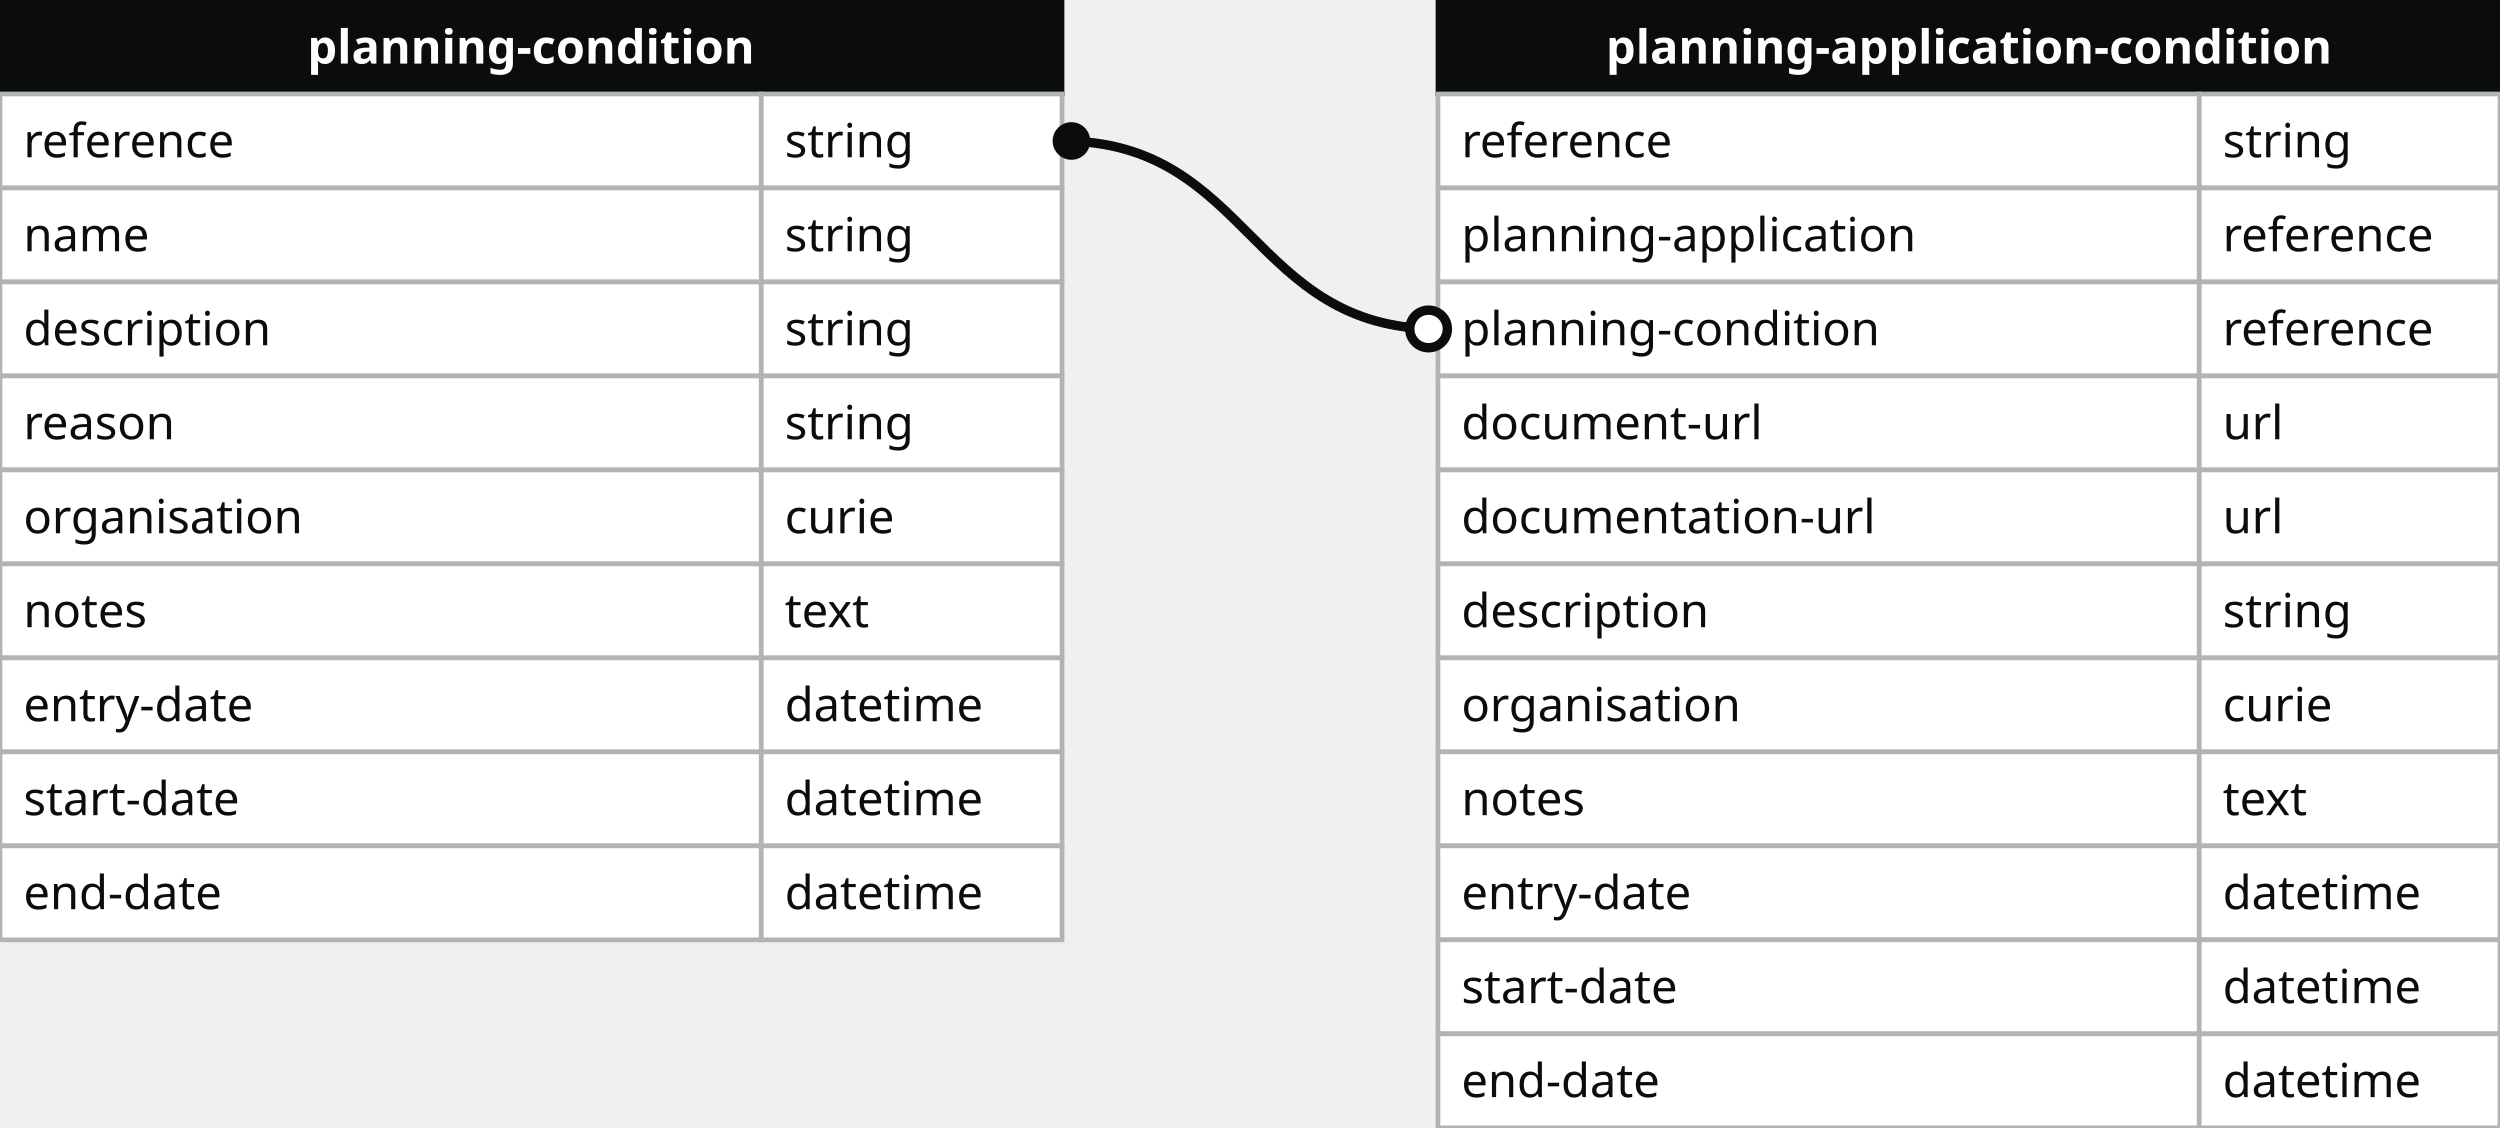
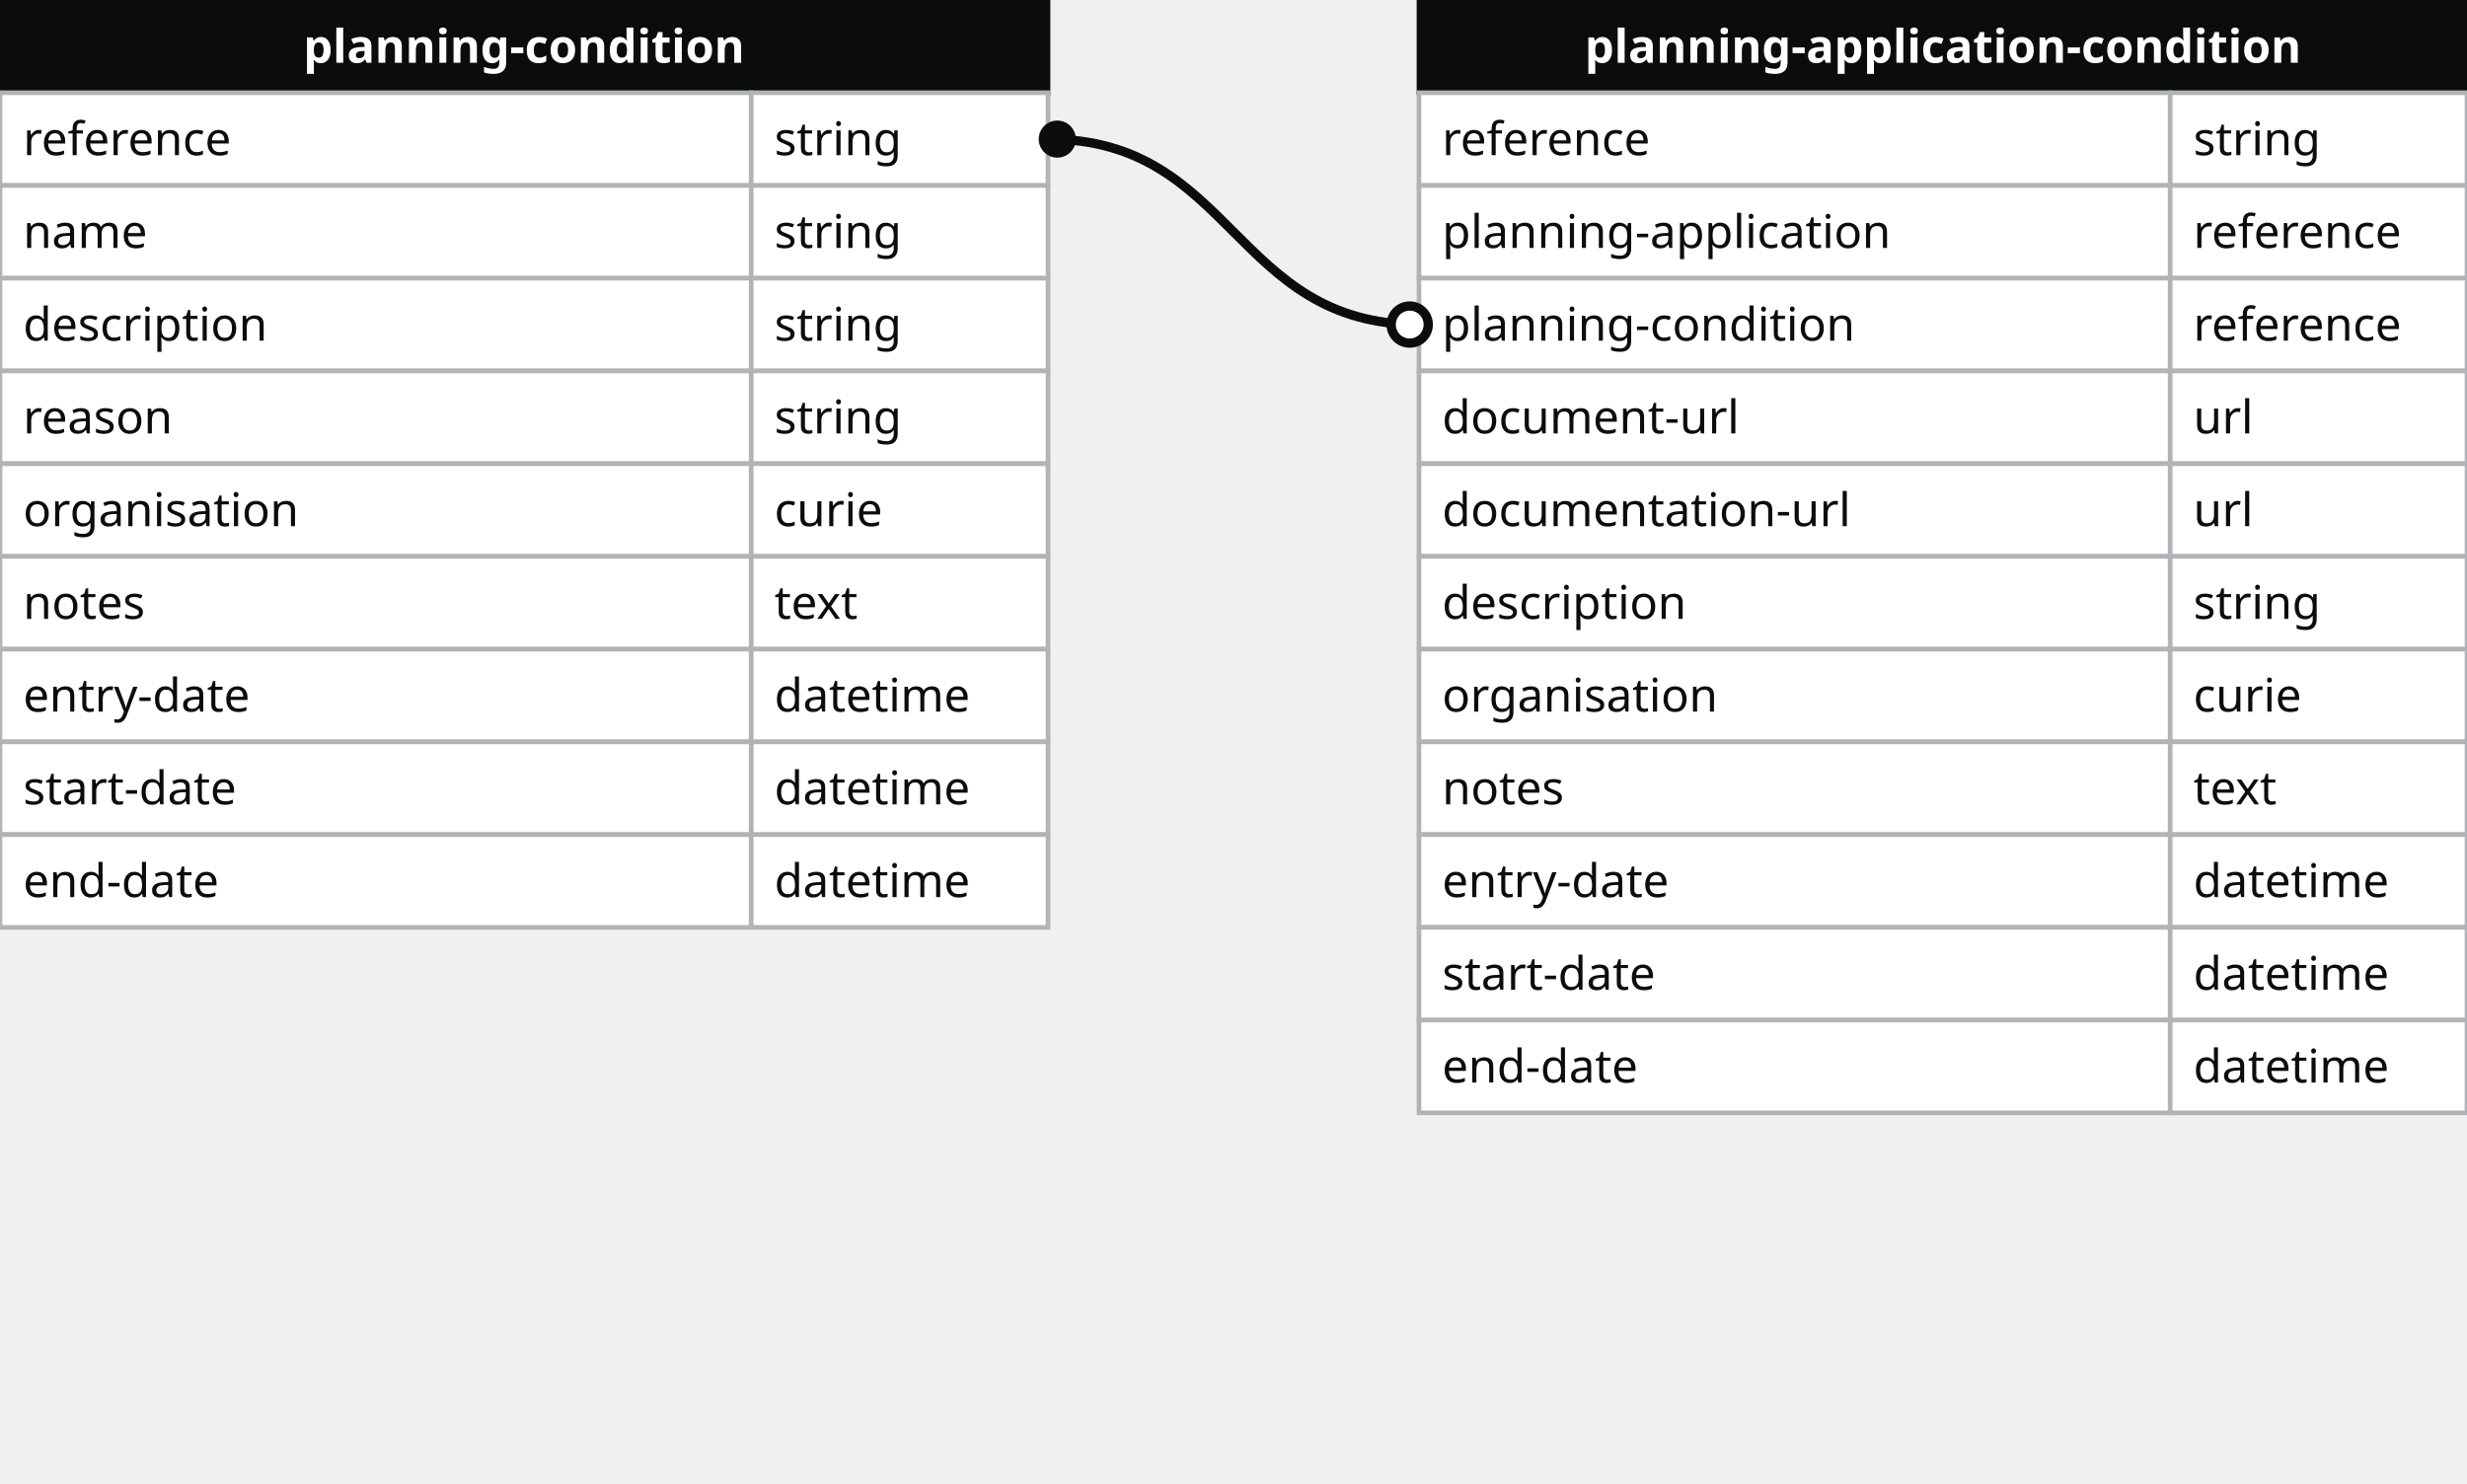
- <svg xmlns="http://www.w3.org/2000/svg" width="532" height="240">
+ <svg xmlns="http://www.w3.org/2000/svg" width="532" height="320">
  <defs>
    <style>
    text{font-family:sans-serif; font-size:10px; dominant-baseline:middle;}
    text.name{fill:#fff;font-weight:700;text-anchor:middle}
    rect.name{fill:#0b0c0c; stroke:#0b0c0c;}
    rect{fill:#fff;stroke:#b1b4b6;}
    text.field{fill:#0b0c0c;}
    text.datatype{fill:#0b0c0c;}
    .line{stroke:#0b0c0c;}
    </style>
    <marker id="start-dot" markerWidth="6" markerHeight="6" refX="4" refY="3" markerUnits="strokeWidth">
      <circle cx="3" cy="3" r="2" fill="#fff" stroke="#0b0c0c" />
    </marker>
    <marker id="end-dot" markerWidth="6" markerHeight="6" refX="2" refY="3" markerUnits="strokeWidth">
      <circle cx="3" cy="3" r="2" fill="#0b0c0c" />
    </marker>
  </defs>
  <g>
    <rect x="0" y="0" width="226" height="20" class="name" />
    <text x="113" y="10" class="name">planning-condition</text>
    <rect x="0" y="20" width="162" height="20" class="field" />
    <rect x="162" y="20" width="64" height="20" class="datatype" />
    <text x="5" y="30" class="field">reference</text>
    <text x="167" y="30" class="datatype">string</text>
    <rect x="0" y="40" width="162" height="20" class="field" />
    <rect x="162" y="40" width="64" height="20" class="datatype" />
    <text x="5" y="50" class="field">name</text>
    <text x="167" y="50" class="datatype">string</text>
    <rect x="0" y="60" width="162" height="20" class="field" />
    <rect x="162" y="60" width="64" height="20" class="datatype" />
    <text x="5" y="70" class="field">description</text>
    <text x="167" y="70" class="datatype">string</text>
    <rect x="0" y="80" width="162" height="20" class="field" />
    <rect x="162" y="80" width="64" height="20" class="datatype" />
    <text x="5" y="90" class="field">reason</text>
    <text x="167" y="90" class="datatype">string</text>
    <rect x="0" y="100" width="162" height="20" class="field" />
    <rect x="162" y="100" width="64" height="20" class="datatype" />
    <text x="5" y="110" class="field">organisation</text>
    <text x="167" y="110" class="datatype">curie</text>
    <rect x="0" y="120" width="162" height="20" class="field" />
    <rect x="162" y="120" width="64" height="20" class="datatype" />
    <text x="5" y="130" class="field">notes</text>
    <text x="167" y="130" class="datatype">text</text>
    <rect x="0" y="140" width="162" height="20" class="field" />
    <rect x="162" y="140" width="64" height="20" class="datatype" />
    <text x="5" y="150" class="field">entry-date</text>
    <text x="167" y="150" class="datatype">datetime</text>
    <rect x="0" y="160" width="162" height="20" class="field" />
    <rect x="162" y="160" width="64" height="20" class="datatype" />
    <text x="5" y="170" class="field">start-date</text>
    <text x="167" y="170" class="datatype">datetime</text>
    <rect x="0" y="180" width="162" height="20" class="field" />
    <rect x="162" y="180" width="64" height="20" class="datatype" />
    <text x="5" y="190" class="field">end-date</text>
    <text x="167" y="190" class="datatype">datetime</text>
  </g>
  <g>
    <rect x="306" y="0" width="226" height="20" class="name" />
    <text x="419" y="10" class="name">planning-application-condition</text>
    <rect x="306" y="20" width="162" height="20" class="field" />
    <rect x="468" y="20" width="64" height="20" class="datatype" />
    <text x="311" y="30" class="field">reference</text>
    <text x="473" y="30" class="datatype">string</text>
    <rect x="306" y="40" width="162" height="20" class="field" />
    <rect x="468" y="40" width="64" height="20" class="datatype" />
    <text x="311" y="50" class="field">planning-application</text>
    <text x="473" y="50" class="datatype">reference</text>
    <rect x="306" y="60" width="162" height="20" class="field" />
    <rect x="468" y="60" width="64" height="20" class="datatype" />
    <text x="311" y="70" class="field">planning-condition</text>
    <text x="473" y="70" class="datatype">reference</text>
    <rect x="306" y="80" width="162" height="20" class="field" />
    <rect x="468" y="80" width="64" height="20" class="datatype" />
    <text x="311" y="90" class="field">document-url</text>
    <text x="473" y="90" class="datatype">url</text>
    <rect x="306" y="100" width="162" height="20" class="field" />
    <rect x="468" y="100" width="64" height="20" class="datatype" />
    <text x="311" y="110" class="field">documentation-url</text>
    <text x="473" y="110" class="datatype">url</text>
    <rect x="306" y="120" width="162" height="20" class="field" />
    <rect x="468" y="120" width="64" height="20" class="datatype" />
    <text x="311" y="130" class="field">description</text>
    <text x="473" y="130" class="datatype">string</text>
    <rect x="306" y="140" width="162" height="20" class="field" />
    <rect x="468" y="140" width="64" height="20" class="datatype" />
    <text x="311" y="150" class="field">organisation</text>
    <text x="473" y="150" class="datatype">curie</text>
    <rect x="306" y="160" width="162" height="20" class="field" />
    <rect x="468" y="160" width="64" height="20" class="datatype" />
    <text x="311" y="170" class="field">notes</text>
    <text x="473" y="170" class="datatype">text</text>
    <rect x="306" y="180" width="162" height="20" class="field" />
    <rect x="468" y="180" width="64" height="20" class="datatype" />
    <text x="311" y="190" class="field">entry-date</text>
    <text x="473" y="190" class="datatype">datetime</text>
    <rect x="306" y="200" width="162" height="20" class="field" />
    <rect x="468" y="200" width="64" height="20" class="datatype" />
    <text x="311" y="210" class="field">start-date</text>
    <text x="473" y="210" class="datatype">datetime</text>
    <rect x="306" y="220" width="162" height="20" class="field" />
    <rect x="468" y="220" width="64" height="20" class="datatype" />
    <text x="311" y="230" class="field">end-date</text>
    <text x="473" y="230" class="datatype">datetime</text>
  </g>
  <path class="line" fill="none" stroke-width="2" marker-start="url(#start-dot)" marker-end="url(#end-dot)" d="M 306 70 C 266.0 70 266.0 30 226 30" />
</svg>
